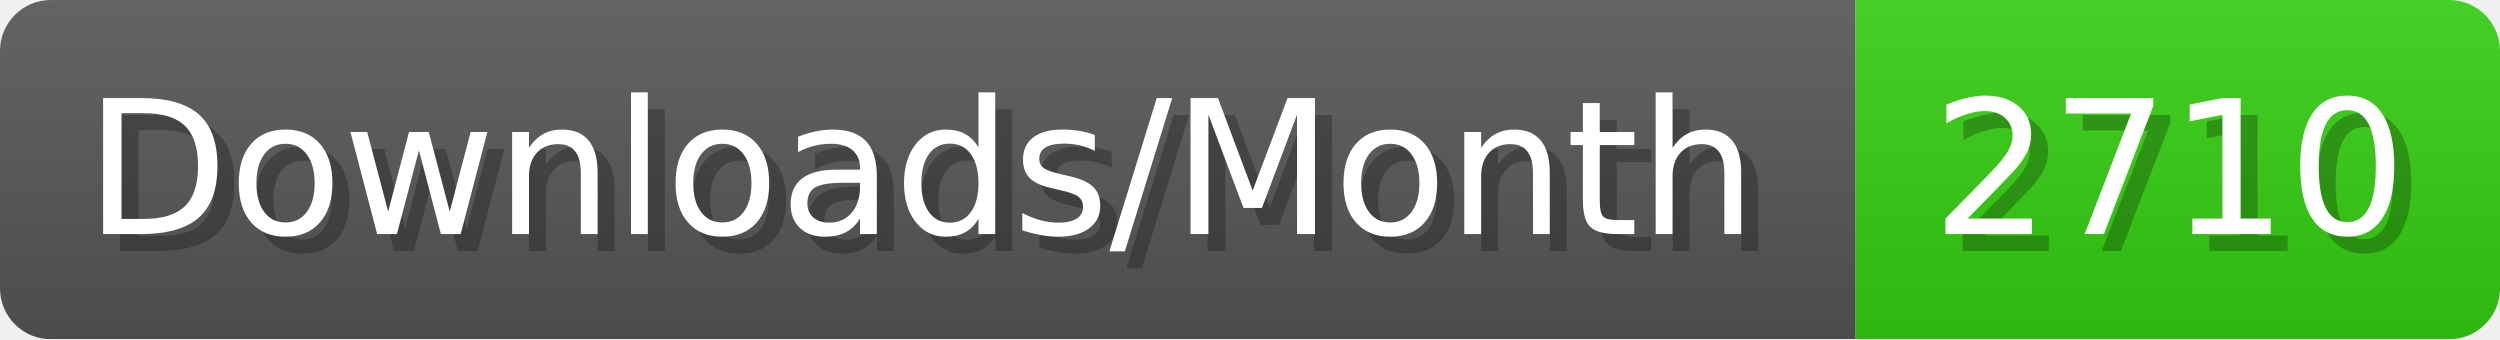
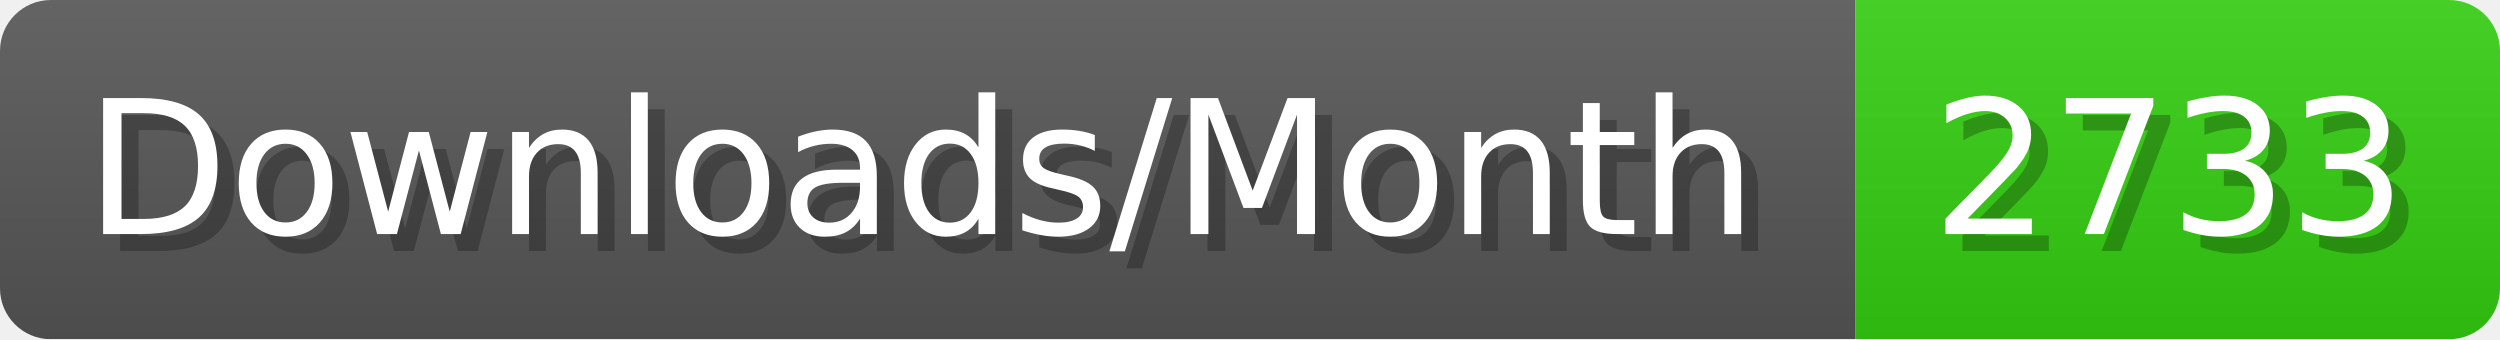
- <svg xmlns="http://www.w3.org/2000/svg" width="147.4" height="20" viewBox="0 0 1474 200" role="img" aria-label="Downloads/Month: 2710">
+ <svg xmlns="http://www.w3.org/2000/svg" width="147.4" height="20" viewBox="0 0 1474 200" role="img" aria-label="Downloads/Month: 2733">
  <linearGradient id="YlXUI" x2="0" y2="100%">
    <stop offset="0" stop-opacity=".1" stop-color="#EEE" />
    <stop offset="1" stop-opacity=".1" />
  </linearGradient>
  <mask id="JHhop">
    <rect width="1474" height="200" rx="30" fill="#FFF" />
  </mask>
  <g mask="url(#JHhop)">
    <rect width="1094" height="200" fill="#555" />
    <rect width="380" height="200" fill="#3C1" x="1094" />
    <rect width="1474" height="200" fill="url(#YlXUI)" />
  </g>
  <g aria-hidden="true" fill="#fff" text-anchor="start" font-family="Verdana,DejaVu Sans,sans-serif" font-size="110">
    <text x="60" y="148" textLength="994" fill="#000" opacity="0.25">Downloads/Month</text>
    <text x="50" y="138" textLength="994">Downloads/Month</text>
-     <text x="1149" y="148" textLength="280" fill="#000" opacity="0.25">2710</text>
-     <text x="1139" y="138" textLength="280">2710</text>
+     <text x="1149" y="148" textLength="280" fill="#000" opacity="0.25">2733</text>
+     <text x="1139" y="138" textLength="280">2733</text>
  </g>
</svg>
